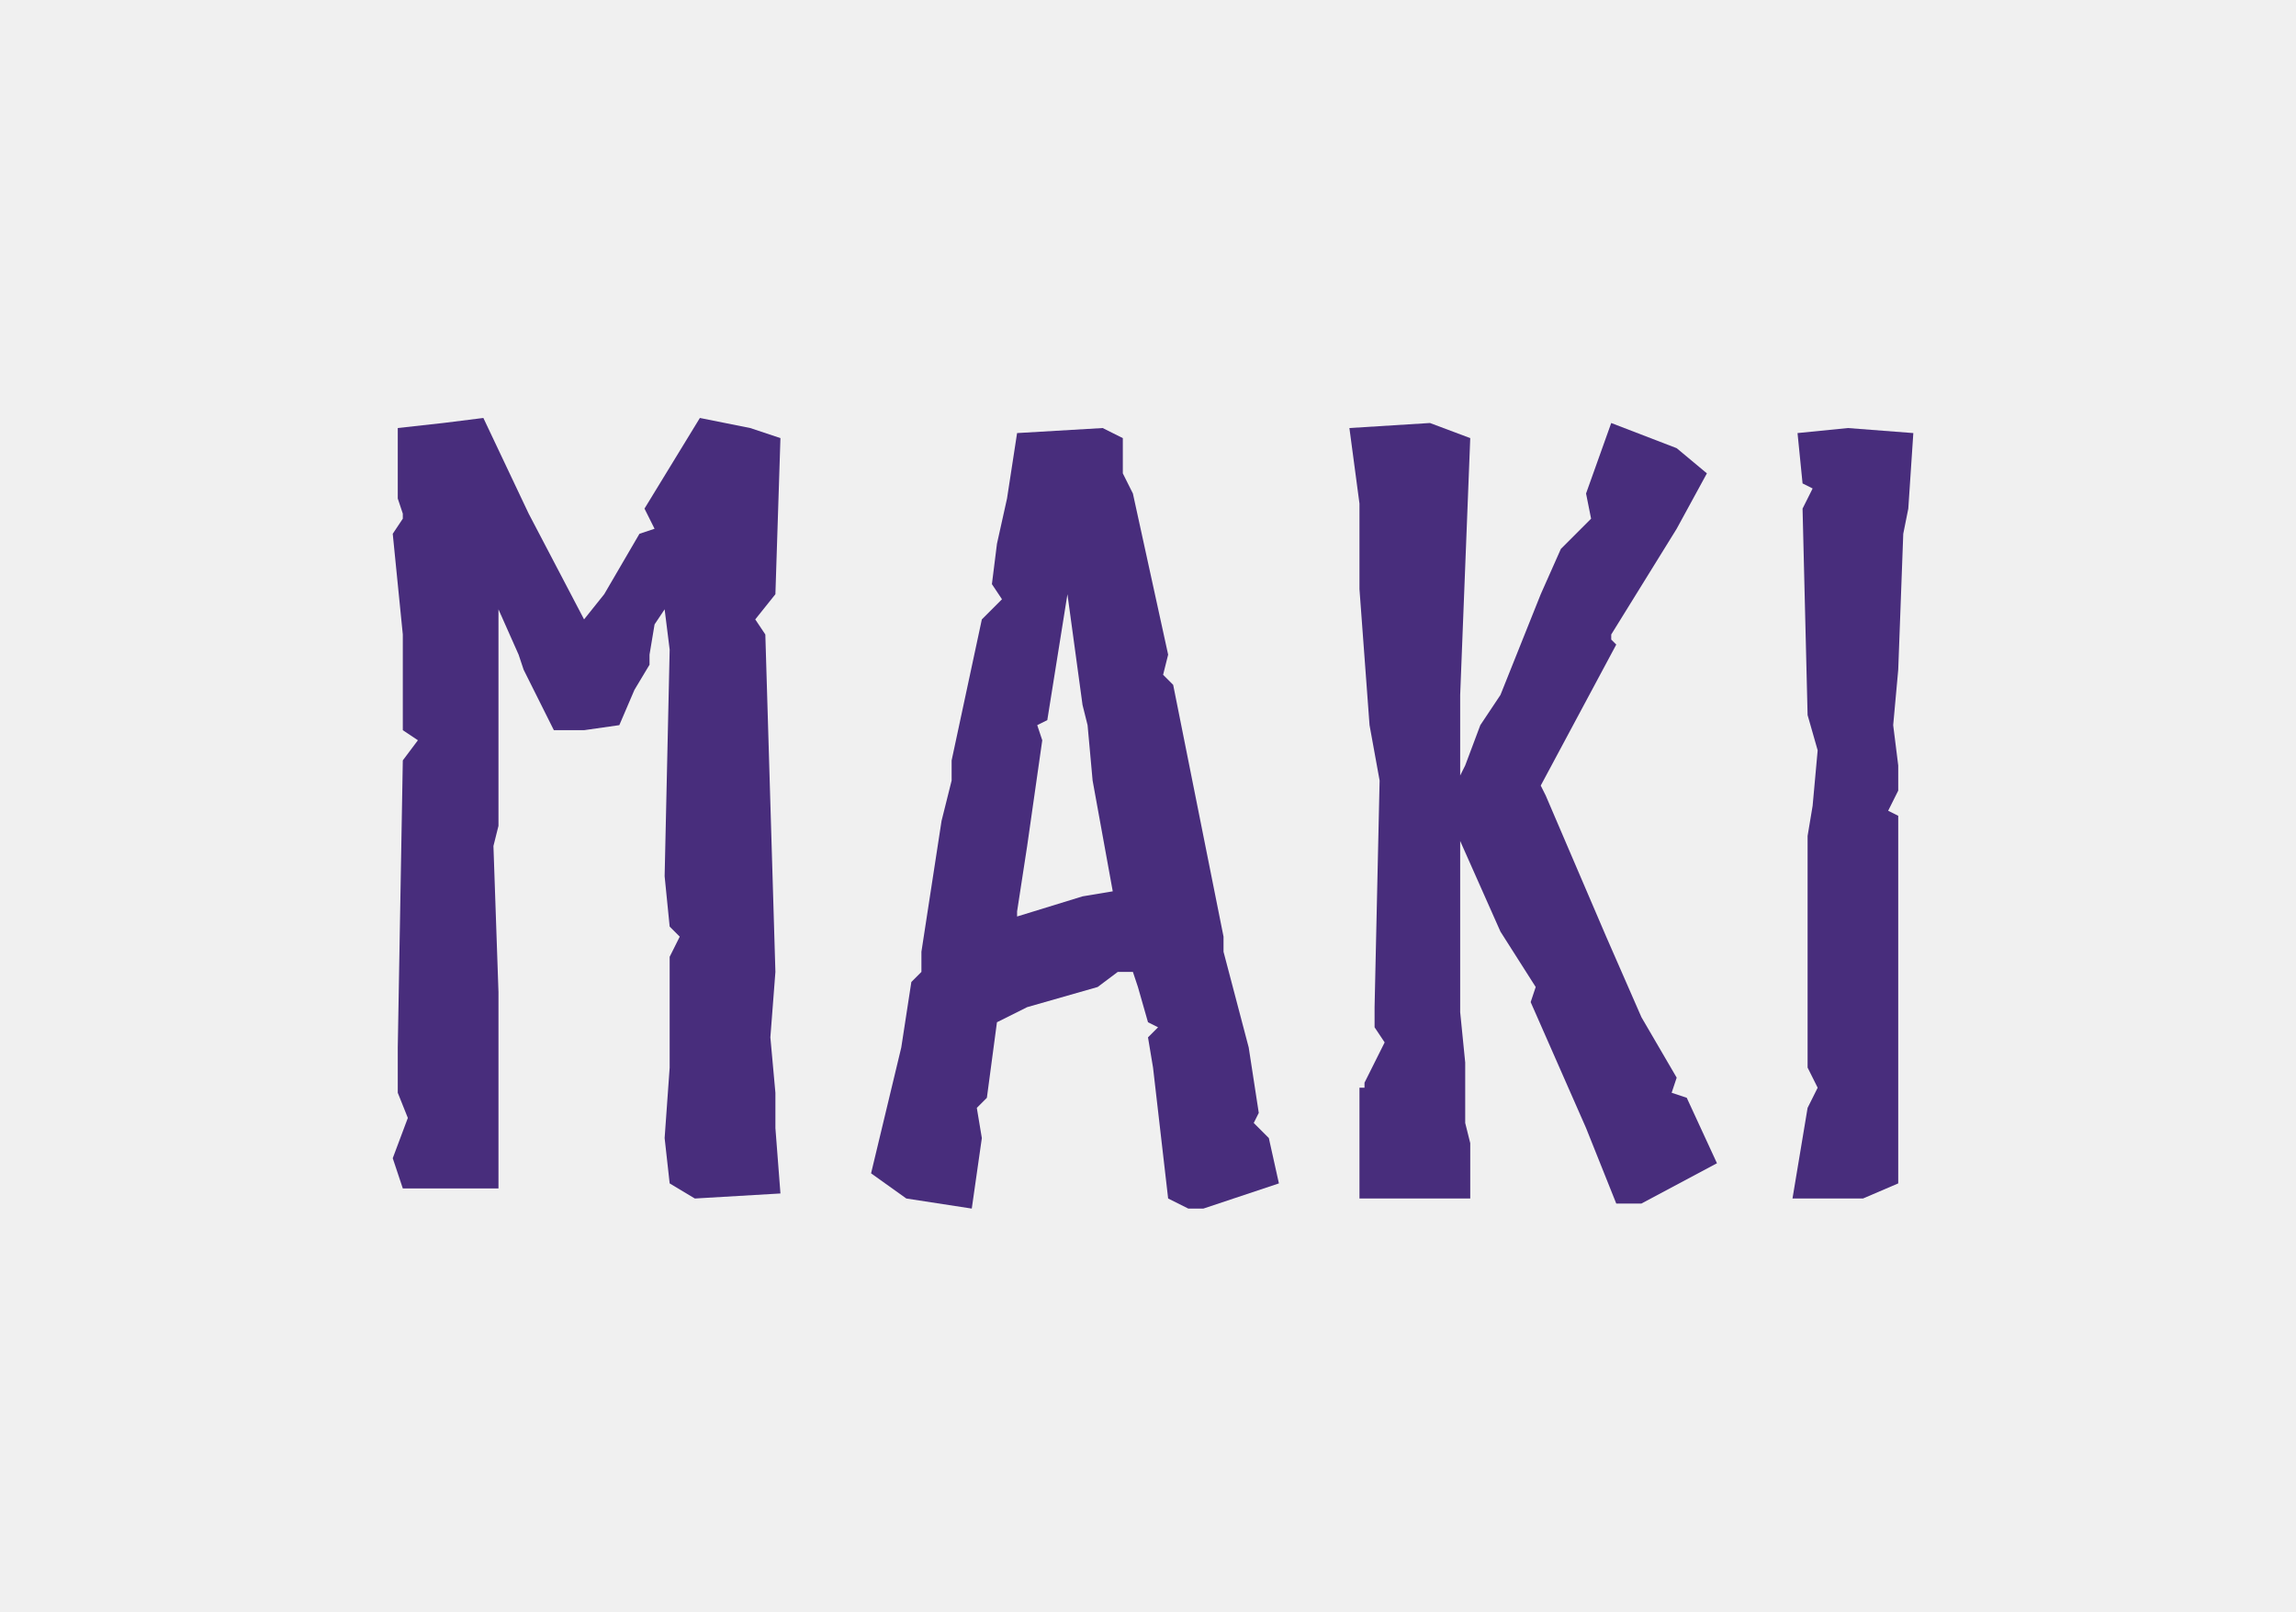
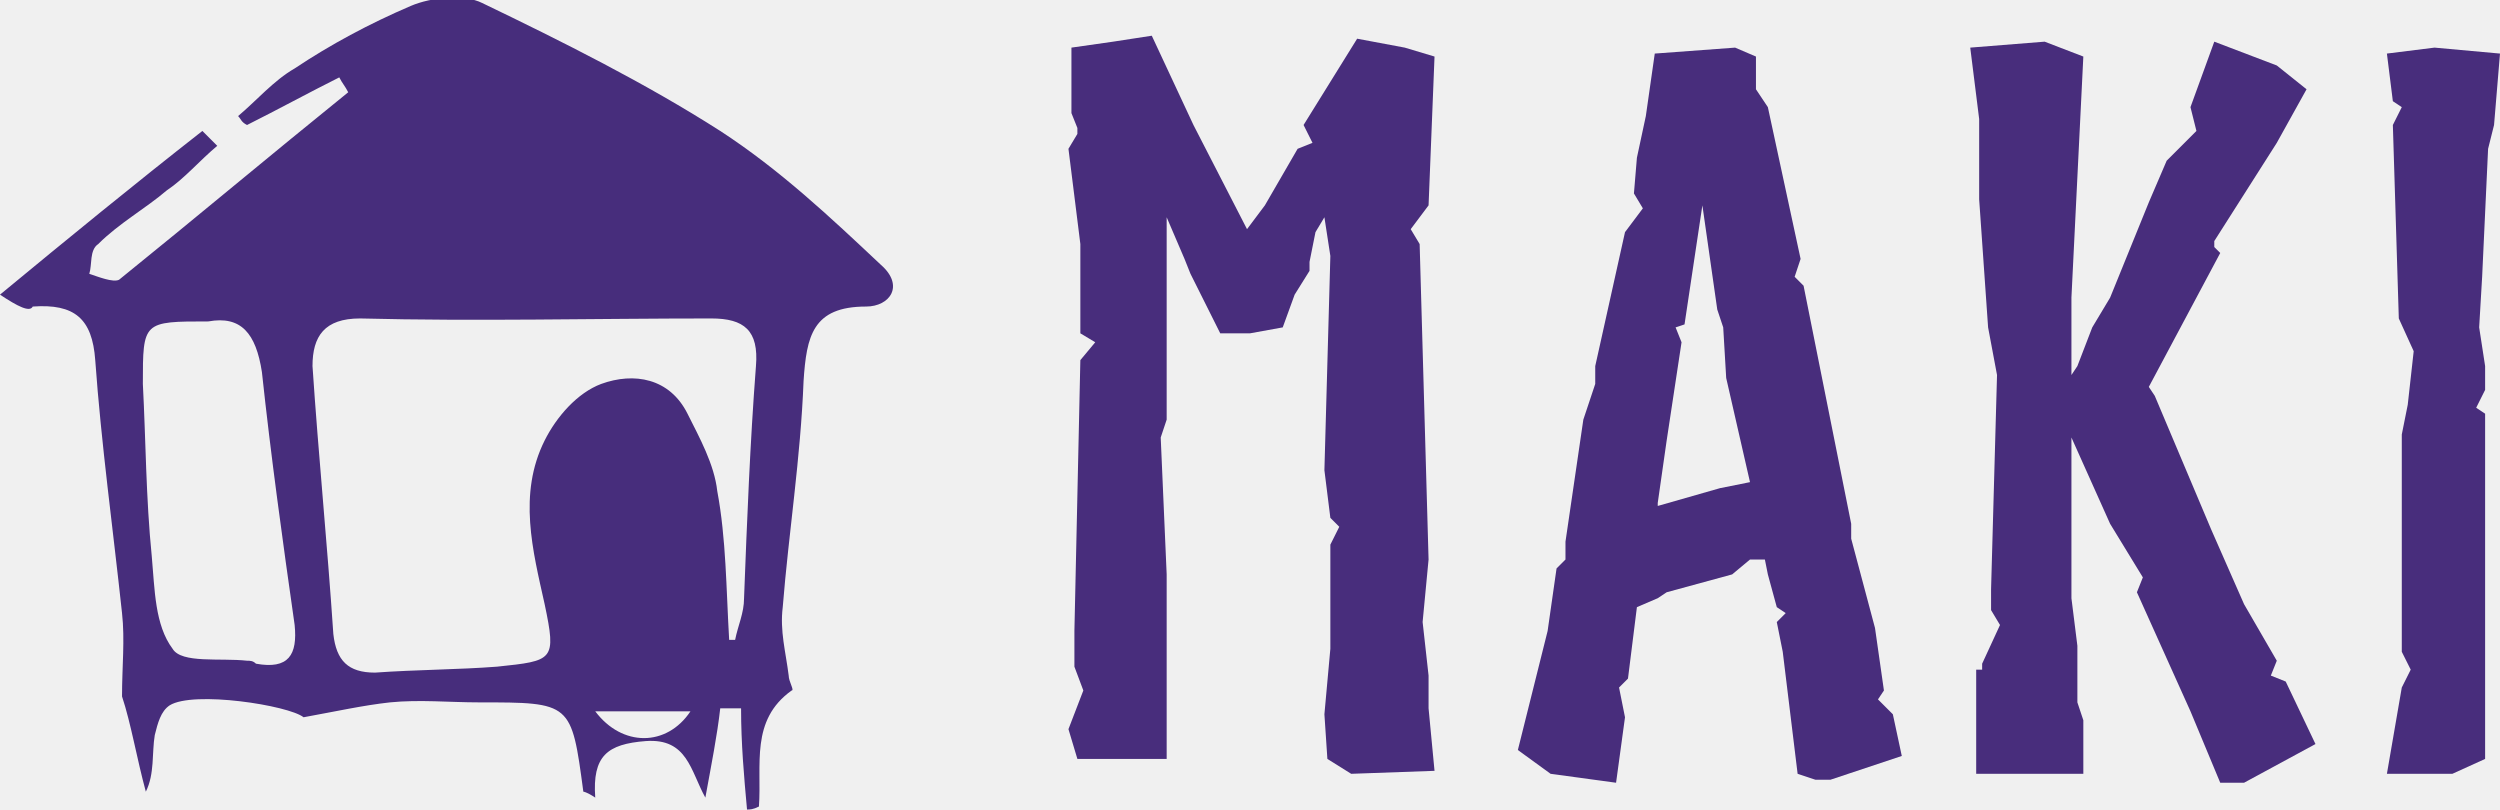
- <svg xmlns="http://www.w3.org/2000/svg" version="1.1" x="0px" y="0px" viewBox="0 0 45.6 32" style="enable-background:new 0 0 45.6 32;" xml:space="preserve">
+ <svg xmlns="http://www.w3.org/2000/svg" version="1.1" id="Calque_1" x="0px" y="0px" viewBox="0 0 84 27.2" style="enable-background:new 0 0 84 27.2;" xml:space="preserve">
  <style type="text/css">
- 	.st0{fill:#859AE9;}
- 	.st1{fill:#F6F6F6;}
- 	.st2{fill:#293772;}
- 	.st3{fill:url(#SVGID_1_);}
- 	.st4{fill:url(#SVGID_2_);}
- 	.st5{fill:url(#SVGID_3_);}
- 	.st6{fill:url(#SVGID_4_);}
- 	.st7{opacity:0.3;}
- 	.st8{fill:url(#SVGID_5_);}
- 	.st9{fill:url(#SVGID_6_);}
- 	.st10{fill:url(#SVGID_7_);}
- 	.st11{fill:url(#SVGID_8_);}
- 	.st12{fill:url(#SVGID_9_);}
- 	.st13{fill:url(#SVGID_10_);}
- 	.st14{fill:url(#SVGID_11_);}
- 	.st15{fill:url(#SVGID_12_);}
- 	.st16{fill-rule:evenodd;clip-rule:evenodd;fill:#0099A5;}
- 	.st17{fill-rule:evenodd;clip-rule:evenodd;fill:#036A72;}
- 	.st18{opacity:0.69;}
- 	.st19{opacity:0.37;}
- 	.st20{opacity:0.47;}
- 	.st21{fill:#82F2CE;}
- 	.st22{fill:#CCAC89;}
- 	.st23{fill:#704D30;}
- 	.st24{fill:#FF8A6F;}
- 	.st25{fill:#FFFFFF;}
- 	.st26{fill:#041265;}
- 	.st27{fill:#FFCC00;}
- 	.st28{fill:#00BCDB;}
- 	.st29{fill:#6C82DC;}
- 	.st30{fill:#39B5A1;}
- 	.st31{fill:none;stroke:#FFFFFF;stroke-width:0.459;stroke-miterlimit:10;}
- 	.st32{fill:#452E59;}
- 	.st33{fill:#4561A6;}
- 	.st34{fill:#49BEA7;}
- 	.st35{fill:#6B518E;}
- 	.st36{fill:none;stroke:#6B518E;stroke-miterlimit:10;}
- 	.st37{opacity:0.1;fill:#FFFFFF;}
- 	.st38{opacity:0.59;fill:#6B518E;}
- 	.st39{opacity:0.54;fill:#6B518E;}
- 	.st40{opacity:0.48;fill:#00BCDB;}
- 	.st41{opacity:0.43;fill:#00BCDB;}
- 	.st42{opacity:0.3;fill:#FFFFFF;}
- 	.st43{fill:#39B4A0;}
- 	.st44{fill:#FFF6B0;}
- 	.st45{opacity:0.2;fill:#FFFFFF;}
- 	.st46{fill:#482D7C;}
- 	.st47{fill:none;stroke:#FFFFFF;stroke-width:4;stroke-miterlimit:10;}
- 	.st48{fill:none;stroke:#FFFFFF;stroke-width:3.582;stroke-miterlimit:10;}
- 	.st49{fill:#639944;}
- 	.st50{fill:#386D1F;}
- 	.st51{fill:#8ECC7A;}
- 	.st52{fill:#B3E2D9;}
- 	.st53{fill:#72AA9F;}
- 	.st54{fill:#FFC41D;}
- 	.st55{fill:#0A8797;}
- 	.st56{fill:#89B3B7;}
- 	.st57{fill:#1D906A;}
- 	.st58{fill:url(#SVGID_13_);}
- 	.st59{fill:url(#SVGID_14_);}
- 	.st60{fill:url(#SVGID_15_);}
- 	.st61{fill:url(#SVGID_16_);}
- 	.st62{fill:url(#SVGID_17_);}
- 	.st63{fill:url(#SVGID_18_);}
- 	.st64{fill:url(#SVGID_19_);}
- 	.st65{fill:url(#SVGID_20_);}
- 	.st66{fill:url(#SVGID_21_);}
- 	.st67{fill:url(#SVGID_22_);}
- 	.st68{fill:url(#SVGID_23_);}
- 	.st69{fill:url(#SVGID_24_);}
- 	.st70{fill:url(#SVGID_25_);}
- 	.st71{fill:url(#SVGID_26_);}
- 	.st72{fill:url(#SVGID_27_);}
- 	.st73{fill:url(#SVGID_28_);}
- 	.st74{fill:url(#SVGID_29_);}
- 	.st75{fill:url(#SVGID_30_);}
- 	.st76{fill:url(#SVGID_31_);}
- 	.st77{fill:url(#SVGID_32_);}
- 	.st78{fill:url(#SVGID_33_);}
- 	.st79{fill:url(#SVGID_34_);}
- 	.st80{fill:url(#SVGID_35_);}
- 	.st81{fill:url(#SVGID_36_);}
- 	.st82{fill:url(#SVGID_37_);}
- 	.st83{fill:url(#SVGID_38_);}
- 	.st84{fill:url(#SVGID_39_);}
- 	.st85{opacity:0.2;fill:url(#SVGID_40_);}
- 	.st86{opacity:0.2;fill:url(#SVGID_41_);}
- 	.st87{fill:url(#SVGID_42_);}
- 	.st88{fill:url(#SVGID_43_);}
- 	.st89{fill:url(#SVGID_44_);}
- 	.st90{fill:url(#SVGID_45_);}
- 	.st91{fill:url(#SVGID_46_);}
- 	.st92{fill:url(#SVGID_47_);}
- 	.st93{fill:url(#SVGID_48_);}
- 	.st94{fill:url(#SVGID_49_);}
- 	.st95{fill:url(#SVGID_50_);}
- 	.st96{fill:url(#SVGID_51_);}
- 	.st97{fill:url(#SVGID_52_);}
- 	.st98{fill:url(#SVGID_53_);}
- 	.st99{opacity:0.2;fill:url(#SVGID_54_);}
- 	.st100{opacity:0.2;fill:url(#SVGID_55_);}
- 	.st101{fill:url(#SVGID_56_);}
- 	.st102{fill:url(#SVGID_57_);}
- 	.st103{fill:url(#SVGID_58_);}
- 	.st104{fill:url(#SVGID_59_);}
- 	.st105{fill:url(#SVGID_60_);}
- 	.st106{fill:url(#SVGID_61_);}
- 	.st107{fill:url(#SVGID_62_);}
- 	.st108{fill:url(#SVGID_63_);}
- 	.st109{fill:url(#SVGID_64_);}
- 	.st110{fill:url(#SVGID_65_);}
- 	.st111{fill:url(#SVGID_66_);}
- 	.st112{fill:url(#SVGID_67_);}
- 	.st113{opacity:0.2;fill:url(#SVGID_68_);}
- 	.st114{opacity:0.2;fill:url(#SVGID_69_);}
- 	.st115{fill:url(#SVGID_70_);}
- 	.st116{fill:url(#SVGID_71_);}
- 	.st117{fill:url(#SVGID_72_);}
- 	.st118{fill:url(#SVGID_73_);}
- 	.st119{fill:url(#SVGID_74_);}
- 	.st120{fill:url(#SVGID_75_);}
- 	.st121{fill:url(#SVGID_76_);}
- 	.st122{fill:url(#SVGID_77_);}
- 	.st123{fill:url(#SVGID_78_);}
- 	.st124{fill:url(#SVGID_79_);}
- 	.st125{fill:url(#SVGID_80_);}
- 	.st126{fill:url(#SVGID_81_);}
- 	.st127{opacity:0.2;fill:url(#SVGID_82_);}
- 	.st128{opacity:0.2;fill:url(#SVGID_83_);}
- 	.st129{fill:url(#SVGID_84_);}
- 	.st130{fill:url(#SVGID_85_);}
- 	.st131{fill:url(#SVGID_86_);}
- 	.st132{fill:url(#SVGID_87_);}
- 	.st133{fill:url(#SVGID_88_);}
- 	.st134{fill:url(#SVGID_89_);}
- 	.st135{fill:url(#SVGID_90_);}
- 	.st136{fill:url(#SVGID_91_);}
- 	.st137{fill:url(#SVGID_92_);}
- 	.st138{fill:url(#SVGID_93_);}
- 	.st139{fill:url(#SVGID_94_);}
- 	.st140{fill:url(#SVGID_95_);}
- 	.st141{fill:url(#SVGID_96_);}
- 	.st142{fill:url(#SVGID_97_);}
- 	.st143{fill:url(#SVGID_98_);}
- 	.st144{fill-rule:evenodd;clip-rule:evenodd;fill:#FFDA00;}
- 	.st145{fill:url(#SVGID_99_);}
- 	.st146{fill-rule:evenodd;clip-rule:evenodd;fill:#7D74AF;}
- 	.st147{fill-rule:evenodd;clip-rule:evenodd;fill:#3E3C6D;}
- 	.st148{fill:#42B989;}
- 	.st149{fill:none;stroke:#BDDA81;stroke-width:15.632;stroke-linecap:round;stroke-linejoin:round;stroke-miterlimit:10;}
- 	.st150{fill:url(#SVGID_100_);}
- 	.st151{fill:#4589B3;}
- 	.st152{fill:#006A7F;}
- 	.st153{fill:none;stroke:#BDDA81;stroke-width:10.265;stroke-linecap:round;stroke-linejoin:round;stroke-miterlimit:10;}
- 	.st154{fill:#006A7F;stroke:#BDDA81;stroke-width:10.265;stroke-linecap:round;stroke-linejoin:round;stroke-miterlimit:10;}
- 	.st155{fill:none;stroke:#BDDA81;stroke-width:11.044;stroke-linecap:round;stroke-linejoin:round;stroke-miterlimit:10;}
- 	.st156{fill:none;stroke:#BDDA81;stroke-width:10.411;stroke-linecap:round;stroke-linejoin:round;stroke-miterlimit:10;}
- 	.st157{fill:#006A7F;stroke:#BDDA81;stroke-width:10.411;stroke-linecap:round;stroke-linejoin:round;stroke-miterlimit:10;}
- 	.st158{fill:none;stroke:#BDDA81;stroke-width:11.201;stroke-linecap:round;stroke-linejoin:round;stroke-miterlimit:10;}
- 	.st159{fill:none;stroke:#BDDA81;stroke-width:16.818;stroke-linecap:round;stroke-linejoin:round;stroke-miterlimit:10;}
- 	.st160{fill:none;stroke:#BDDA81;stroke-width:5.962;stroke-linecap:round;stroke-linejoin:round;stroke-miterlimit:10;}
- 	.st161{fill:#006A7F;stroke:#BDDA81;stroke-width:5.962;stroke-linecap:round;stroke-linejoin:round;stroke-miterlimit:10;}
- 	.st162{fill:none;stroke:#BDDA81;stroke-width:6.414;stroke-linecap:round;stroke-linejoin:round;stroke-miterlimit:10;}
- 	.st163{fill:url(#SVGID_101_);}
- 	.st164{fill:#009E6D;}
- 	.st165{fill:#89CE29;}
- 	.st166{fill:none;stroke:#DCDB15;stroke-width:4.216;stroke-linecap:round;stroke-linejoin:round;stroke-miterlimit:10;}
- 	.st167{fill:none;stroke:#DCDB15;stroke-width:4.536;stroke-linecap:round;stroke-linejoin:round;stroke-miterlimit:10;}
- 	.st168{fill:url(#SVGID_102_);}
- 	.st169{fill:none;stroke:#DCDB15;stroke-width:2.958;stroke-linecap:round;stroke-linejoin:round;stroke-miterlimit:10;}
- 	.st170{fill:none;stroke:#DCDB15;stroke-width:3.182;stroke-linecap:round;stroke-linejoin:round;stroke-miterlimit:10;}
- 	.st171{fill-rule:evenodd;clip-rule:evenodd;fill:#067982;}
- 	.st172{fill-rule:evenodd;clip-rule:evenodd;fill:#76C881;}
- 	.st173{fill:url(#SVGID_103_);}
- 	.st174{fill:url(#SVGID_104_);}
- 	.st175{fill-rule:evenodd;clip-rule:evenodd;fill:#0C8D77;}
- 	.st176{fill-rule:evenodd;clip-rule:evenodd;fill:#2B7278;}
- 	.st177{fill-rule:evenodd;clip-rule:evenodd;fill:none;stroke:#CB7200;stroke-width:12;stroke-miterlimit:10;}
- 	.st178{fill-rule:evenodd;clip-rule:evenodd;fill:#00828D;}
- 	.st179{fill-rule:evenodd;clip-rule:evenodd;fill:#365C78;}
- 	.st180{fill-rule:evenodd;clip-rule:evenodd;fill:none;stroke:#CB7200;stroke-width:14.722;stroke-miterlimit:10;}
- 	.st181{fill:url(#SVGID_105_);}
- 	.st182{fill:url(#SVGID_106_);}
- 	.st183{fill:url(#SVGID_107_);}
- 	.st184{fill:url(#SVGID_108_);}
- 	.st185{fill:#90719E;}
- 	.st186{fill:#047A6C;}
- 	.st187{fill-rule:evenodd;clip-rule:evenodd;fill:#76C780;}
- 	.st188{fill-rule:evenodd;clip-rule:evenodd;fill:#5D9B63;}
- 	.st189{fill:url(#SVGID_109_);}
- 	.st190{fill-rule:evenodd;clip-rule:evenodd;fill:#92C431;}
- 	.st191{fill:#006D58;}
- 	.st192{fill:url(#SVGID_110_);}
- 	.st193{fill:none;stroke:#BDDA81;stroke-width:8.059;stroke-linecap:round;stroke-linejoin:round;stroke-miterlimit:10;}
- 	.st194{fill:#006A7F;stroke:#BDDA81;stroke-width:8.059;stroke-linecap:round;stroke-linejoin:round;stroke-miterlimit:10;}
- 	.st195{fill:none;stroke:#BDDA81;stroke-width:8.671;stroke-linecap:round;stroke-linejoin:round;stroke-miterlimit:10;}
- 	.st196{fill:#92C431;}
- 	.st197{fill:none;stroke:#BDDA81;stroke-width:2.47;stroke-linecap:round;stroke-linejoin:round;stroke-miterlimit:10;}
- 	.st198{fill:#006A7F;stroke:#BDDA81;stroke-width:2.47;stroke-linecap:round;stroke-linejoin:round;stroke-miterlimit:10;}
- 	.st199{fill:none;stroke:#BDDA81;stroke-width:2.657;stroke-linecap:round;stroke-linejoin:round;stroke-miterlimit:10;}
- 	.st200{fill:none;stroke:#DCDB15;stroke-width:7.644;stroke-linecap:round;stroke-linejoin:round;stroke-miterlimit:10;}
- 	.st201{fill:none;stroke:#DCDB15;stroke-width:8.224;stroke-linecap:round;stroke-linejoin:round;stroke-miterlimit:10;}
- 	.st202{fill:none;stroke:#BDDA81;stroke-width:1.658;stroke-linecap:round;stroke-linejoin:round;stroke-miterlimit:10;}
- 	.st203{fill:#006A7F;stroke:#BDDA81;stroke-width:1.658;stroke-linecap:round;stroke-linejoin:round;stroke-miterlimit:10;}
- 	.st204{fill:none;stroke:#BDDA81;stroke-width:1.784;stroke-linecap:round;stroke-linejoin:round;stroke-miterlimit:10;}
- 	.st205{fill:url(#SVGID_111_);}
- 	.st206{fill:none;stroke:#BDDA81;stroke-width:4.137;stroke-linecap:round;stroke-linejoin:round;stroke-miterlimit:10;}
- 	.st207{fill:#006A7F;stroke:#BDDA81;stroke-width:4.137;stroke-linecap:round;stroke-linejoin:round;stroke-miterlimit:10;}
- 	.st208{fill:none;stroke:#BDDA81;stroke-width:4.45;stroke-linecap:round;stroke-linejoin:round;stroke-miterlimit:10;}
- 	.st209{fill:none;stroke:#BDDA81;stroke-width:3.071;stroke-linecap:round;stroke-linejoin:round;stroke-miterlimit:10;}
- 	.st210{fill:#006A7F;stroke:#BDDA81;stroke-width:3.071;stroke-linecap:round;stroke-linejoin:round;stroke-miterlimit:10;}
- 	.st211{fill:none;stroke:#BDDA81;stroke-width:3.304;stroke-linecap:round;stroke-linejoin:round;stroke-miterlimit:10;}
- 	.st212{fill:url(#SVGID_112_);}
- 	.st213{fill:url(#SVGID_113_);}
- 	.st214{fill:url(#SVGID_114_);}
- 	.st215{fill:none;stroke:#DCDB15;stroke-width:2.385;stroke-linecap:round;stroke-linejoin:round;stroke-miterlimit:10;}
- 	.st216{fill:none;stroke:#DCDB15;stroke-width:2.566;stroke-linecap:round;stroke-linejoin:round;stroke-miterlimit:10;}
- 	.st217{fill:#BCB8E8;}
- 	.st218{fill:#D2E4E2;}
- 	.st219{fill:#25A06E;}
- 	.st220{fill:none;stroke:#BDDA81;stroke-width:2.981;stroke-linecap:round;stroke-linejoin:round;stroke-miterlimit:10;}
- 	.st221{fill-rule:evenodd;clip-rule:evenodd;fill:#89CE29;}
- 	.st222{fill:none;stroke:#BDDA81;stroke-width:7.236;stroke-linecap:round;stroke-linejoin:round;stroke-miterlimit:10;}
- 	.st223{fill:url(#SVGID_115_);}
- 	.st224{fill:none;stroke:#0099A5;stroke-width:10.926;stroke-linecap:round;stroke-linejoin:round;stroke-miterlimit:10;}
- 	.st225{fill:#006A7F;stroke:#0099A5;stroke-width:10.926;stroke-linecap:round;stroke-linejoin:round;stroke-miterlimit:10;}
- 	.st226{fill:none;stroke:#036A72;stroke-width:10.926;stroke-linecap:round;stroke-linejoin:round;stroke-miterlimit:10;}
- 	.st227{fill:none;stroke:#0099A5;stroke-width:11.755;stroke-linecap:round;stroke-linejoin:round;stroke-miterlimit:10;}
- 	.st228{fill:url(#SVGID_116_);}
- 	.st229{fill:none;stroke:#0099A5;stroke-width:7.268;stroke-linecap:round;stroke-linejoin:round;stroke-miterlimit:10;}
- 	.st230{fill:#006A7F;stroke:#0099A5;stroke-width:7.268;stroke-linecap:round;stroke-linejoin:round;stroke-miterlimit:10;}
- 	.st231{fill:none;stroke:#036A72;stroke-width:7.268;stroke-linecap:round;stroke-linejoin:round;stroke-miterlimit:10;}
- 	.st232{fill:none;stroke:#0099A5;stroke-width:7.819;stroke-linecap:round;stroke-linejoin:round;stroke-miterlimit:10;}
- 	.st233{fill:url(#SVGID_117_);}
- 	.st234{fill:none;stroke:#DCDB15;stroke-width:7.556;stroke-linecap:round;stroke-linejoin:round;stroke-miterlimit:10;}
- 	.st235{fill:none;stroke:#DCDB15;stroke-width:8.129;stroke-linecap:round;stroke-linejoin:round;stroke-miterlimit:10;}
- 	.st236{fill:url(#SVGID_118_);}
- 	.st237{fill:url(#SVGID_119_);}
- 	.st238{fill:url(#SVGID_120_);}
- 	.st239{fill:url(#SVGID_121_);}
- 	.st240{opacity:0.3;fill:url(#SVGID_122_);}
- 	.st241{opacity:0.3;fill:url(#SVGID_123_);}
- 	.st242{fill:url(#SVGID_124_);}
- 	.st243{fill:url(#SVGID_125_);}
- 	.st244{fill:url(#SVGID_126_);}
- 	.st245{opacity:0.3;fill:url(#SVGID_127_);}
- 	.st246{opacity:0.3;fill:url(#SVGID_128_);}
- 	.st247{fill:url(#SVGID_129_);}
- 	.st248{fill:url(#SVGID_130_);}
- 	.st249{fill:url(#SVGID_131_);}
- 	.st250{opacity:0.3;fill:url(#SVGID_132_);}
- 	.st251{opacity:0.3;fill:url(#SVGID_133_);}
- 	.st252{fill:url(#SVGID_134_);}
- 	.st253{fill:url(#SVGID_135_);}
- 	.st254{fill:url(#SVGID_136_);}
- 	.st255{opacity:0.3;fill:url(#SVGID_137_);}
- 	.st256{opacity:0.3;fill:url(#SVGID_138_);}
- 	.st257{fill-rule:evenodd;clip-rule:evenodd;fill:none;stroke:#CB7200;stroke-width:4.628;stroke-miterlimit:10;}
- 	.st258{fill-rule:evenodd;clip-rule:evenodd;fill:none;stroke:#CB7200;stroke-width:5.677;stroke-miterlimit:10;}
- 	.st259{fill:url(#SVGID_139_);}
- 	.st260{fill:url(#SVGID_140_);}
- 	.st261{fill:url(#SVGID_141_);}
- 	.st262{fill:url(#SVGID_142_);}
- 	.st263{fill:url(#SVGID_143_);}
- 	.st264{fill:url(#SVGID_144_);}
- 	.st265{fill:url(#SVGID_145_);}
- 	.st266{fill:url(#SVGID_146_);}
- 	.st267{fill:url(#SVGID_147_);}
- 	.st268{fill:url(#SVGID_148_);}
- 	.st269{fill:url(#SVGID_149_);}
- 	.st270{fill:url(#SVGID_150_);}
- 	.st271{fill:url(#SVGID_151_);}
- 	.st272{fill:url(#SVGID_152_);}
- 	.st273{fill:url(#SVGID_153_);}
- 	.st274{opacity:0.3;fill:url(#SVGID_154_);}
- 	.st275{opacity:0.3;fill:url(#SVGID_155_);}
- 	.st276{fill:url(#SVGID_156_);}
- 	.st277{fill:url(#SVGID_157_);}
- 	.st278{fill:url(#SVGID_158_);}
- 	.st279{opacity:0.3;fill:url(#SVGID_159_);}
- 	.st280{opacity:0.3;fill:url(#SVGID_160_);}
- 	.st281{fill-rule:evenodd;clip-rule:evenodd;fill:none;stroke:#CB7200;stroke-width:9.111;stroke-miterlimit:10;}
- 	.st282{fill-rule:evenodd;clip-rule:evenodd;fill:none;stroke:#CB7200;stroke-width:11.178;stroke-miterlimit:10;}
+ 	.st0{opacity:0.69;}
+ 	.st1{opacity:0.37;}
+ 	.st2{opacity:0.47;}
+ 	.st3{fill:#482D7C;}
+ 	.st4{fill:#472D7C;}
</style>
  <g id="FOND">
</g>
  <g id="Layer_1">
-     <g id="New_Symbol_4" class="st18">
+     <g id="New_Symbol_4" class="st0">
	</g>
-     <g id="New_Symbol_3_1_" class="st19">
+     <g id="New_Symbol_3_1_" class="st1">
	</g>
-     <g id="New_Symbol_3" class="st19">
+     <g id="New_Symbol_3" class="st1">
	</g>
    <g id="New_Symbol_1_6_">
	</g>
-     <g id="New_Symbol_1_5_" class="st20">
+     <g id="New_Symbol_1_5_" class="st2">
	</g>
    <g id="New_Symbol_1_4_">
	</g>
    <g id="New_Symbol_1_3_">
	</g>
    <g id="New_Symbol_1_2_">
	</g>
    <g id="New_Symbol_1_1_">
	</g>
    <g id="New_Symbol_1">
	</g>
    <g id="New_Symbol">
      <g id="New_Symbol_11">
		</g>
      <g id="New_Symbol_16">
		</g>
      <g id="New_Symbol_17">
		</g>
      <g id="New_Symbol_15">
		</g>
      <g id="New_Symbol_12">
		</g>
      <g id="New_Symbol_14">
		</g>
      <g id="New_Symbol_13">
		</g>
      <g id="New_Symbol_10">
		</g>
      <g id="New_Symbol_7">
		</g>
      <g id="New_Symbol_4_1_">
		</g>
      <g id="New_Symbol_5">
		</g>
      <g id="New_Symbol_8">
		</g>
      <g id="New_Symbol_1_7_">
		</g>
      <g id="New_Symbol_2">
		</g>
      <g id="New_Symbol_6">
		</g>
      <g id="New_Symbol_4_2_">
		</g>
      <g id="New_Symbol_5_1_">
		</g>
      <g id="New_Symbol_8_1_">
		</g>
      <g id="New_Symbol_1_8_">
		</g>
      <g id="New_Symbol_7_1_">
		</g>
      <g id="New_Symbol_2_1_">
		</g>
      <g id="New_Symbol_6_1_">
		</g>
      <g id="New_Symbol_11_1_">
		</g>
      <g id="New_Symbol_16_1_">
		</g>
      <g id="New_Symbol_17_1_">
		</g>
      <g id="New_Symbol_15_1_">
		</g>
      <g id="New_Symbol_12_1_">
		</g>
      <g id="New_Symbol_14_1_">
		</g>
      <g id="New_Symbol_13_1_">
		</g>
      <g id="New_Symbol_10_1_">
        <g id="New_Symbol_4_3_">
			</g>
        <g id="New_Symbol_5_2_">
			</g>
        <g id="New_Symbol_1_9_">
			</g>
        <g id="New_Symbol_2_2_">
			</g>
        <g id="New_Symbol_16_2_">
			</g>
        <g id="New_Symbol_17_2_">
			</g>
        <g id="New_Symbol_15_2_">
			</g>
        <g id="New_Symbol_12_2_">
			</g>
        <g id="New_Symbol_14_2_">
			</g>
        <g id="New_Symbol_10_2_">
			</g>
        <g id="New_Symbol_8_2_">
			</g>
      </g>
    </g>
    <g id="New_Symbol_4_4_">
	</g>
    <g>
-       <path class="st46" d="M11.6,12.3L11.6,12.3l0.4-0.5l0.7-1.2l0.3-0.1l-0.2-0.4l1.1-1.8l1,0.2l0.6,0.2l-0.1,3.1L15,12.3l0.2,0.3    l0.2,6.7l-0.1,1.3l0.1,1.1l0,0.7l0.1,1.3l-1.7,0.1l-0.5-0.3l-0.1-0.9l0.1-1.4V19l0.2-0.4l-0.2-0.2l-0.1-1l0.1-4.5l-0.1-0.8    l-0.2,0.3L12.9,13v0.2l-0.3,0.5l-0.3,0.7l-0.7,0.1l-0.6,0l-0.5-1l-0.1-0.2l-0.1-0.3l-0.4-0.9l0,1.4v0l0,0v2.9l-0.1,0.4l0.1,2.9    l0,3v0.9l-1.9,0L7.8,23l0.3-0.8l-0.2-0.5v-0.4v-0.5L8,15.1l0.3-0.4L8,14.5l0-1.9l-0.1-1l-0.1-1l0.2-0.3l0-0.1L7.9,9.9l0-0.2l0-1.2    l0.9-0.1l0.8-0.1l0.9,1.9L11.6,12.3z" />
-       <path class="st46" d="M22.5,19.3l-0.3,0h0l-0.4,0.3L20.4,20l-0.2,0.1l-0.4,0.2l-0.2,1.5l-0.2,0.2l0.1,0.6l-0.2,1.4L18,23.8    l-0.7-0.5l0.6-2.5l0.2-1.3l0.2-0.2l0-0.4l0.4-2.6l0.1-0.4l0.1-0.4v-0.4l0.6-2.8l0.4-0.4l-0.2-0.3l0.1-0.8L20,9.9l0.2-1.3l1.7-0.1    l0.4,0.2l0,0.7l0.1,0.2l0.1,0.2l0.7,3.2l-0.1,0.4l0.2,0.2l1,5v0.3l0.5,1.9l0.2,1.3l-0.1,0.2l0.3,0.3l0.2,0.9l-1.5,0.5h-0.3    l-0.4-0.2l-0.3-2.6l-0.1-0.6l0.2-0.2l-0.2-0.1l-0.2-0.7L22.5,19.3z M20.4,16.8L20.4,16.8l-0.2,1.3l0,0.1l1.3-0.4l0.6-0.1l-0.4-2.2    l-0.1-1.1L21.5,14l-0.3-2.2l-0.4,2.5l-0.2,0.1l0.1,0.3L20.4,16.8z" />
-       <path class="st46" d="M28.4,8.4l0.8,0.3l-0.2,5.1l0,1v0.6l0.1-0.2l0.3-0.8l0.4-0.6l0.8-2l0.4-0.9l0.6-0.6l-0.1-0.5L32,8.4l1.3,0.5    l0.6,0.5l-0.6,1.1l-1.3,2.1L32,12.7l0.1,0.1l-1.5,2.8l0.1,0.2l1.2,2.8l0.7,1.6l0.7,1.2l-0.1,0.3l0.3,0.1l0.6,1.3l-1.5,0.8l-0.5,0    l-0.6-1.5l-1.1-2.5l0.1-0.3l-0.7-1.1l0,0L29,16.7v3.4l0.1,1l0,1l0,0.2l0.1,0.4l0,1.1l-1.1,0l-1.1,0l0-2.2l0.1,0l0-0.1l0.4-0.8    l-0.2-0.3l0-0.3V20l0.1-4.5l-0.2-1.1L27,11.7l0-1.7l-0.2-1.5L28.4,8.4z" />
-       <path class="st46" d="M35.9,14.2l-0.1-4.1L36,9.7l-0.2-0.1l-0.1-1l1-0.1L38,8.6l-0.1,1.5l-0.1,0.5l-0.1,2.7l-0.1,1.1l0.1,0.8    l0,0.5l-0.2,0.4l0.2,0.1V22l0,0.3l0,0.4l0,0.8L37,23.8l-0.4,0l-1,0l0.3-1.8l0.2-0.4l-0.2-0.4v-0.7v-3.9l0.1-0.6l0.1-1.1L35.9,14.2    z" />
+       <path class="st3" d="M41.9,7.7L41.9,7.7l0.6-0.8l1.1-1.9l0.5-0.2l-0.3-0.6l1.8-2.9l1.6,0.3l1,0.3L48,6.9l-0.6,0.8l0.3,0.5L48,18.8    l-0.2,2.1l0.2,1.8v1.1l0.2,2.1L45.4,26l-0.8-0.5L44.5,24l0.2-2.2v-3.5l0.3-0.6l-0.3-0.3l-0.2-1.6l0.2-7.2l-0.2-1.3l-0.3,0.5    l-0.2,1v0.3l-0.5,0.8L43.1,11l-1.1,0.2h-1l-0.8-1.6L40,9.2l-0.2-0.5l-0.6-1.4v2.2l0,0l0,0v4.6l-0.2,0.6l0.2,4.6v4.8v1.4h-3l-0.3-1    l0.5-1.3l-0.3-0.8V22v-0.8l0.2-9.1l0.5-0.6l-0.5-0.3v-3l-0.2-1.6l-0.2-1.6l0.3-0.5V4.3l-0.2-0.5V3.5V1.6l1.4-0.2l1.3-0.2l1.4,3    L41.9,7.7z" />
+       <path class="st3" d="M59.3,18.8h-0.5l0,0l-0.6,0.5L56,19.9l-0.3,0.2L55,20.4l-0.3,2.4l-0.3,0.3l0.2,1l-0.3,2.2L52.1,26L51,25.2    l1-4l0.3-2.1l0.3-0.3v-0.6l0.6-4.1l0.2-0.6l0.2-0.6v-0.6l1-4.5L55.2,7l-0.3-0.5L55,5.3l0.3-1.4l0.3-2.1l2.7-0.2L59,1.9V3l0.2,0.3    l0.2,0.3l1.1,5.1l-0.2,0.6l0.3,0.3l1.6,8v0.5l0.8,3l0.3,2.1l-0.2,0.3l0.5,0.5l0.3,1.4l-2.4,0.8H61L60.4,26l-0.5-4.1l-0.2-1    l0.3-0.3l-0.3-0.2l-0.3-1.1L59.3,18.8z M56,14.8L56,14.8l-0.3,2.1V17l2.1-0.6l1-0.2L58,12.7L57.9,11l-0.2-0.6l-0.5-3.5l-0.6,4    L56.3,11l0.2,0.5L56,14.8z" />
+       <path class="st3" d="M68.7,1.4L70,1.9L69.6,10v1.6v1l0.2-0.3l0.5-1.3l0.6-1l1.3-3.2l0.6-1.4l1-1l-0.2-0.8l0.8-2.2l2.1,0.8l1,0.8    l-1,1.8l-2.1,3.3v0.2l0.2,0.2l-2.4,4.5l0.2,0.3l1.9,4.5l1.1,2.5l1.1,1.9l-0.2,0.5l0.5,0.2l1,2.1l-2.4,1.3h-0.8l-1-2.4l-1.8-4    l0.2-0.5l-1.1-1.8l0,0l-1.3-2.9v5.4l0.2,1.6v1.6v0.3l0.2,0.6V26h-1.8h-1.8v-3.5h0.2v-0.2l0.6-1.3l-0.3-0.5v-0.5v-0.2l0.2-7.2    L66.8,11l-0.3-4.3V4l-0.3-2.4L68.7,1.4z" />
+       <path class="st3" d="M80.6,10.7l-0.2-6.5l0.3-0.6l-0.3-0.2l-0.2-1.6l1.6-0.2L84,1.8l-0.2,2.4l-0.2,0.8l-0.2,4.3L83.3,11l0.2,1.3    v0.8l-0.3,0.6l0.3,0.2v9.2v0.5v0.6v1.3L82.4,26h-0.6h-1.6l0.5-2.9l0.3-0.6l-0.3-0.6v-1.1v-6.2l0.2-1l0.2-1.8L80.6,10.7z" />
    </g>
  </g>
  <g id="Calque_56">
</g>
+   <path class="st4" d="M25.1,27.2c-0.1-1.1-0.2-2.2-0.2-3.4c-0.2,0-0.5,0-0.7,0c-0.1,0.9-0.3,1.9-0.5,3c-0.5-0.9-0.6-2-2-1.9  c-1.3,0.1-1.8,0.5-1.7,1.9c-0.3-0.2-0.4-0.2-0.4-0.2c-0.4-3-0.4-3-3.5-3c-1,0-2-0.1-3,0c-0.9,0.1-1.8,0.3-2.9,0.5  c-0.5-0.4-3.7-0.9-4.5-0.4c-0.3,0.2-0.4,0.6-0.5,1c-0.1,0.6,0,1.3-0.3,1.9c-0.3-1.1-0.5-2.3-0.8-3.2c0-1,0.1-1.9,0-2.8  c-0.3-2.8-0.7-5.7-0.9-8.5c-0.1-1.4-0.7-1.9-2.1-1.8C1,10.5,0.6,10.3,0,9.9C2.3,8,4.5,6.2,6.8,4.4C7,4.6,7.1,4.7,7.3,4.9  C6.7,5.4,6.2,6,5.6,6.4C4.9,7,4,7.5,3.3,8.2C3,8.4,3.1,8.9,3,9.2c0.3,0.1,0.8,0.3,1,0.2c2.6-2.1,5.1-4.2,7.7-6.3  c-0.1-0.2-0.2-0.3-0.3-0.5c-1,0.5-2.1,1.1-3.1,1.6C8.1,4.1,8.1,4,8,3.9c0.6-0.5,1.2-1.2,1.9-1.6c1.2-0.8,2.5-1.5,3.9-2.1  c0.7-0.3,1.8-0.4,2.4-0.1c2.7,1.3,5.5,2.7,8,4.3c2,1.3,3.7,2.9,5.4,4.5c0.8,0.7,0.3,1.4-0.5,1.4c-1.8,0-2,1-2.1,2.5  c-0.1,2.6-0.5,5.1-0.7,7.6c-0.1,0.8,0.1,1.5,0.2,2.3c0,0.2,0.2,0.5,0.1,0.5c-1.4,1-1,2.5-1.1,3.9C25.3,27.2,25.2,27.2,25.1,27.2z   M24.5,21.5c0.1,0,0.2,0,0.2,0c0.1-0.5,0.3-0.9,0.3-1.4c0.1-2.6,0.2-5.2,0.4-7.8c0.1-1.2-0.4-1.6-1.5-1.6c-3.9,0-7.9,0.1-11.8,0  c-1.2,0-1.6,0.6-1.6,1.6c0.2,3,0.5,6,0.7,9c0.1,0.9,0.5,1.3,1.4,1.3c1.4-0.1,2.8-0.1,4.1-0.2c1.9-0.2,2-0.2,1.6-2.1  c-0.4-1.8-0.9-3.7,0-5.5c0.4-0.8,1.1-1.6,1.9-1.9c1.1-0.4,2.3-0.2,2.9,1c0.4,0.8,0.9,1.7,1,2.6C24.4,18.1,24.4,19.8,24.5,21.5z   M7,10.8c-2.2,0-2.2,0-2.2,2.1c0.1,1.9,0.1,3.8,0.3,5.8c0.1,1.1,0.1,2.3,0.7,3.1c0.3,0.5,1.6,0.3,2.5,0.4c0.1,0,0.2,0,0.3,0.1  C9.7,22.5,10,22,9.9,21c-0.4-2.8-0.8-5.7-1.1-8.5C8.6,11.2,8.1,10.6,7,10.8z M20,23.9c0.9,1.2,2.4,1.2,3.2,0  C22.1,23.9,21.1,23.9,20,23.9z" />
</svg>
